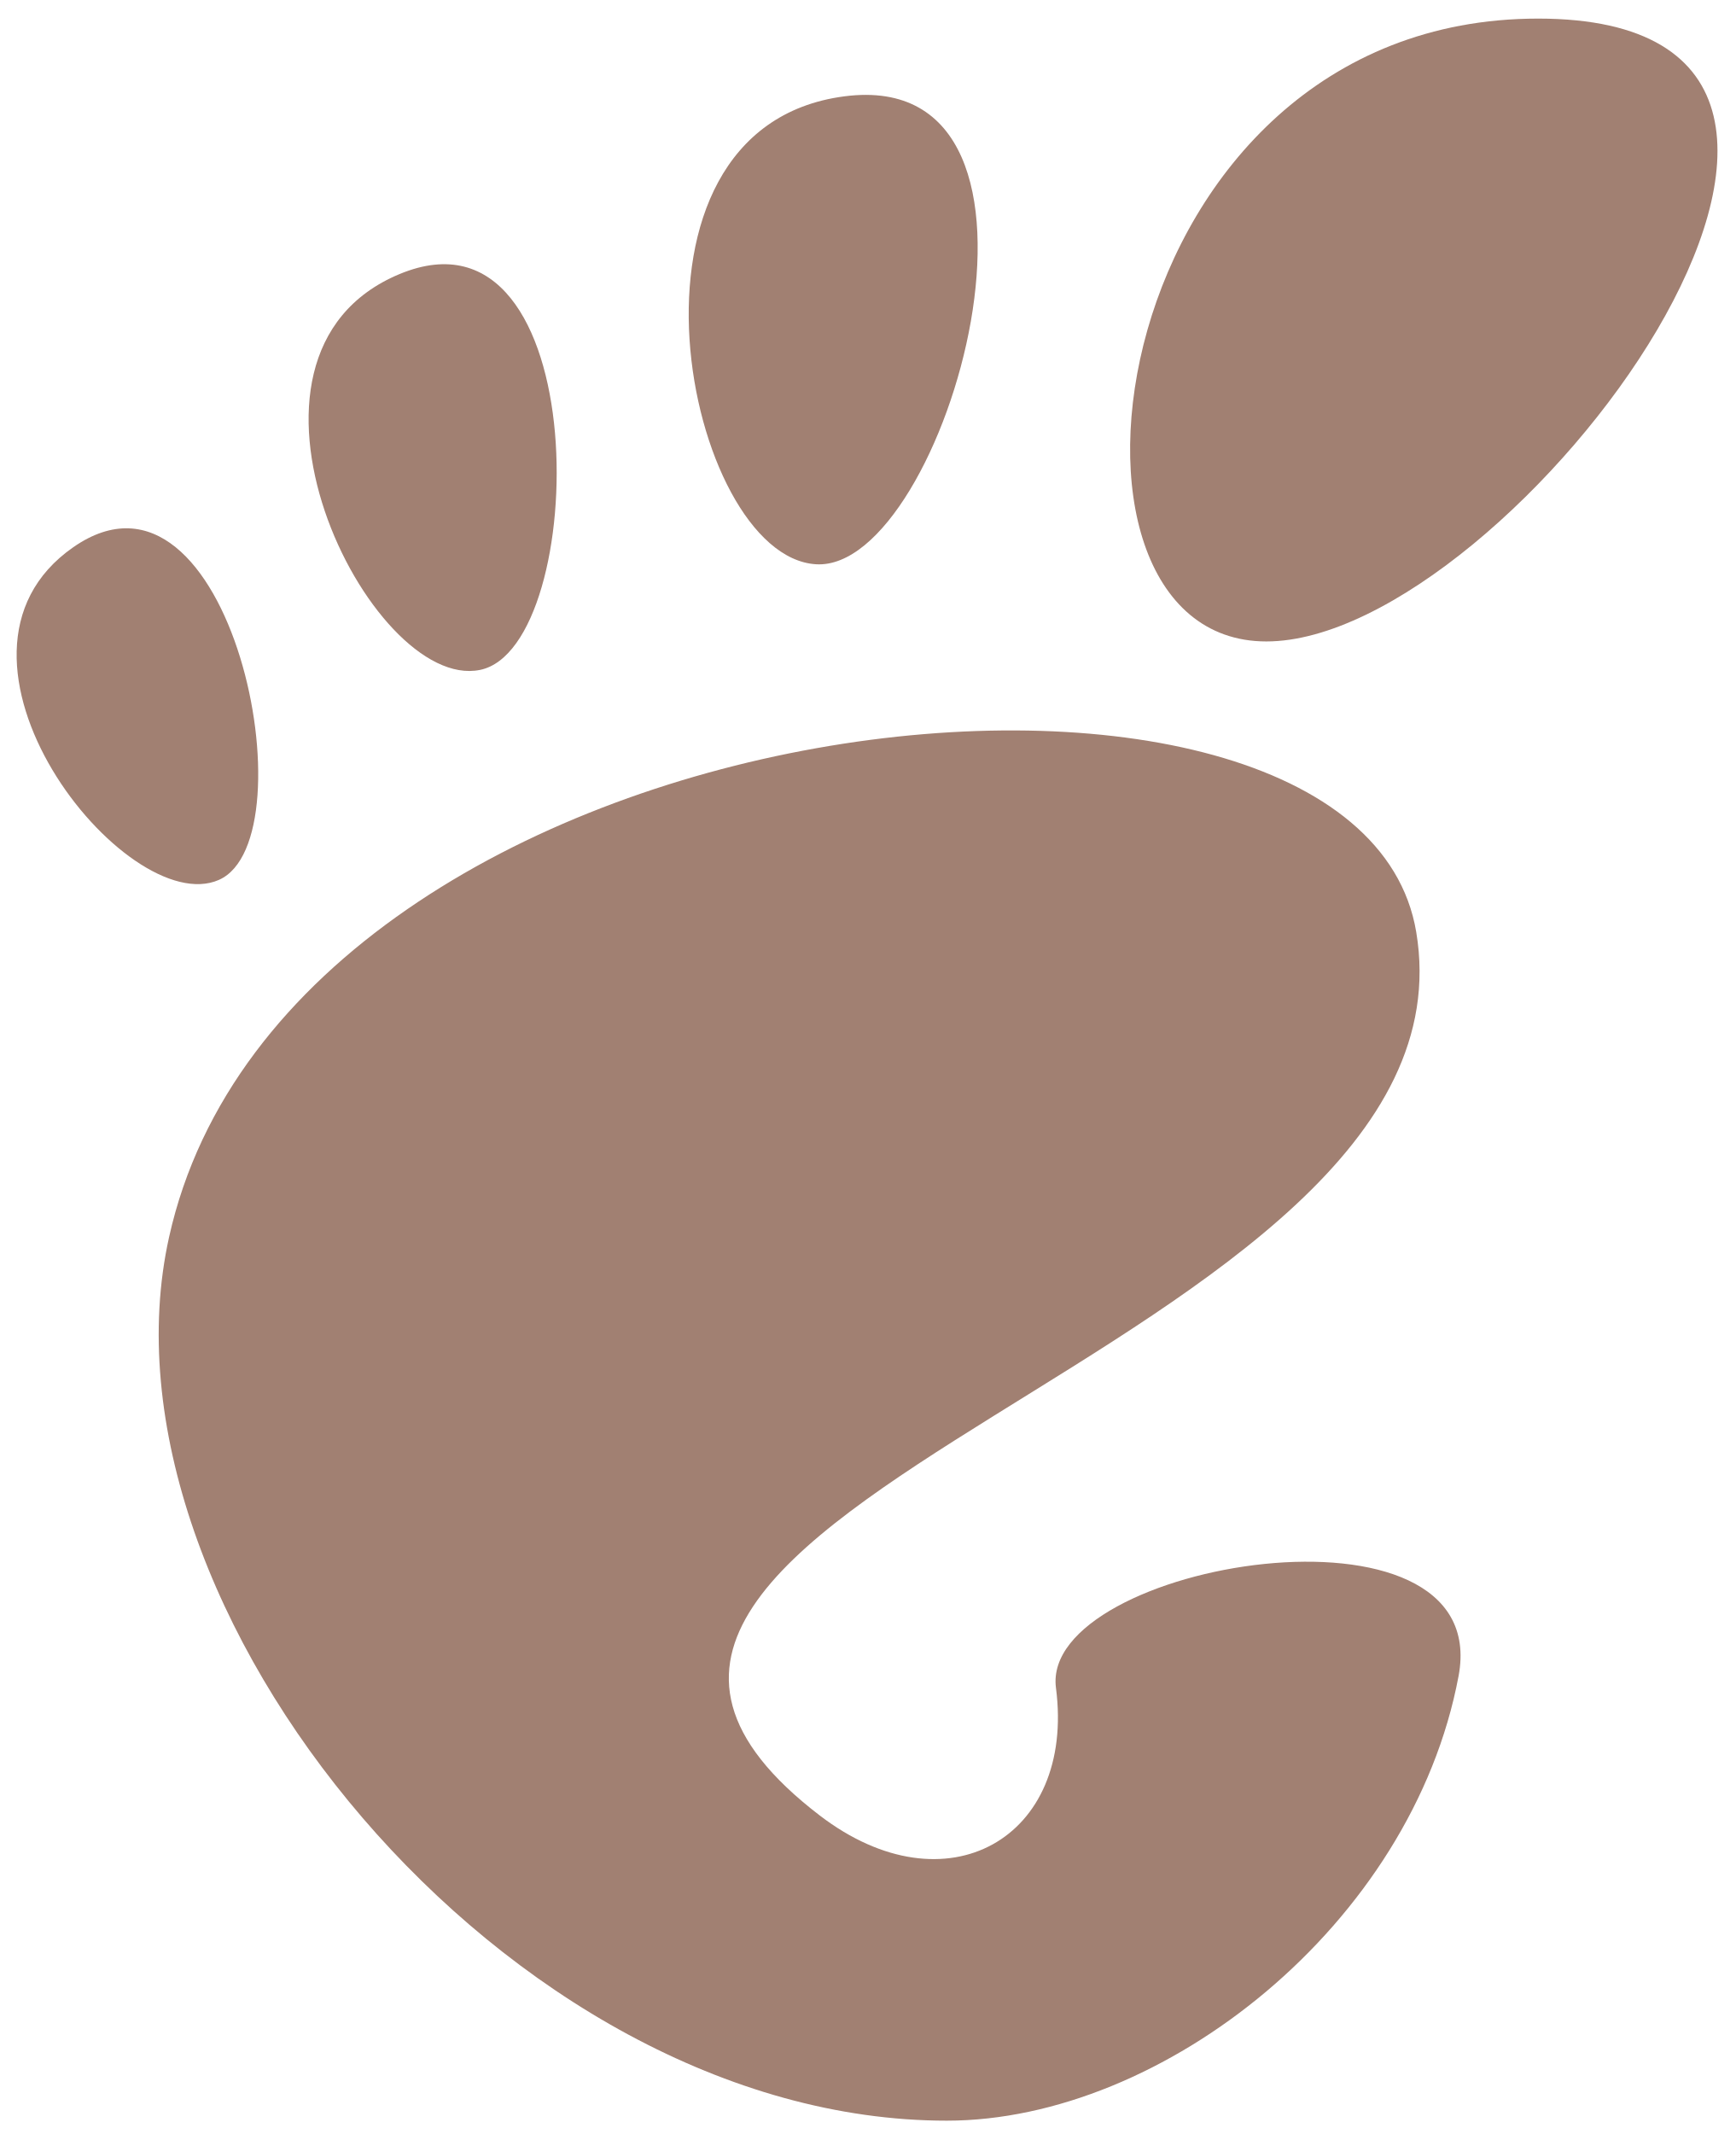
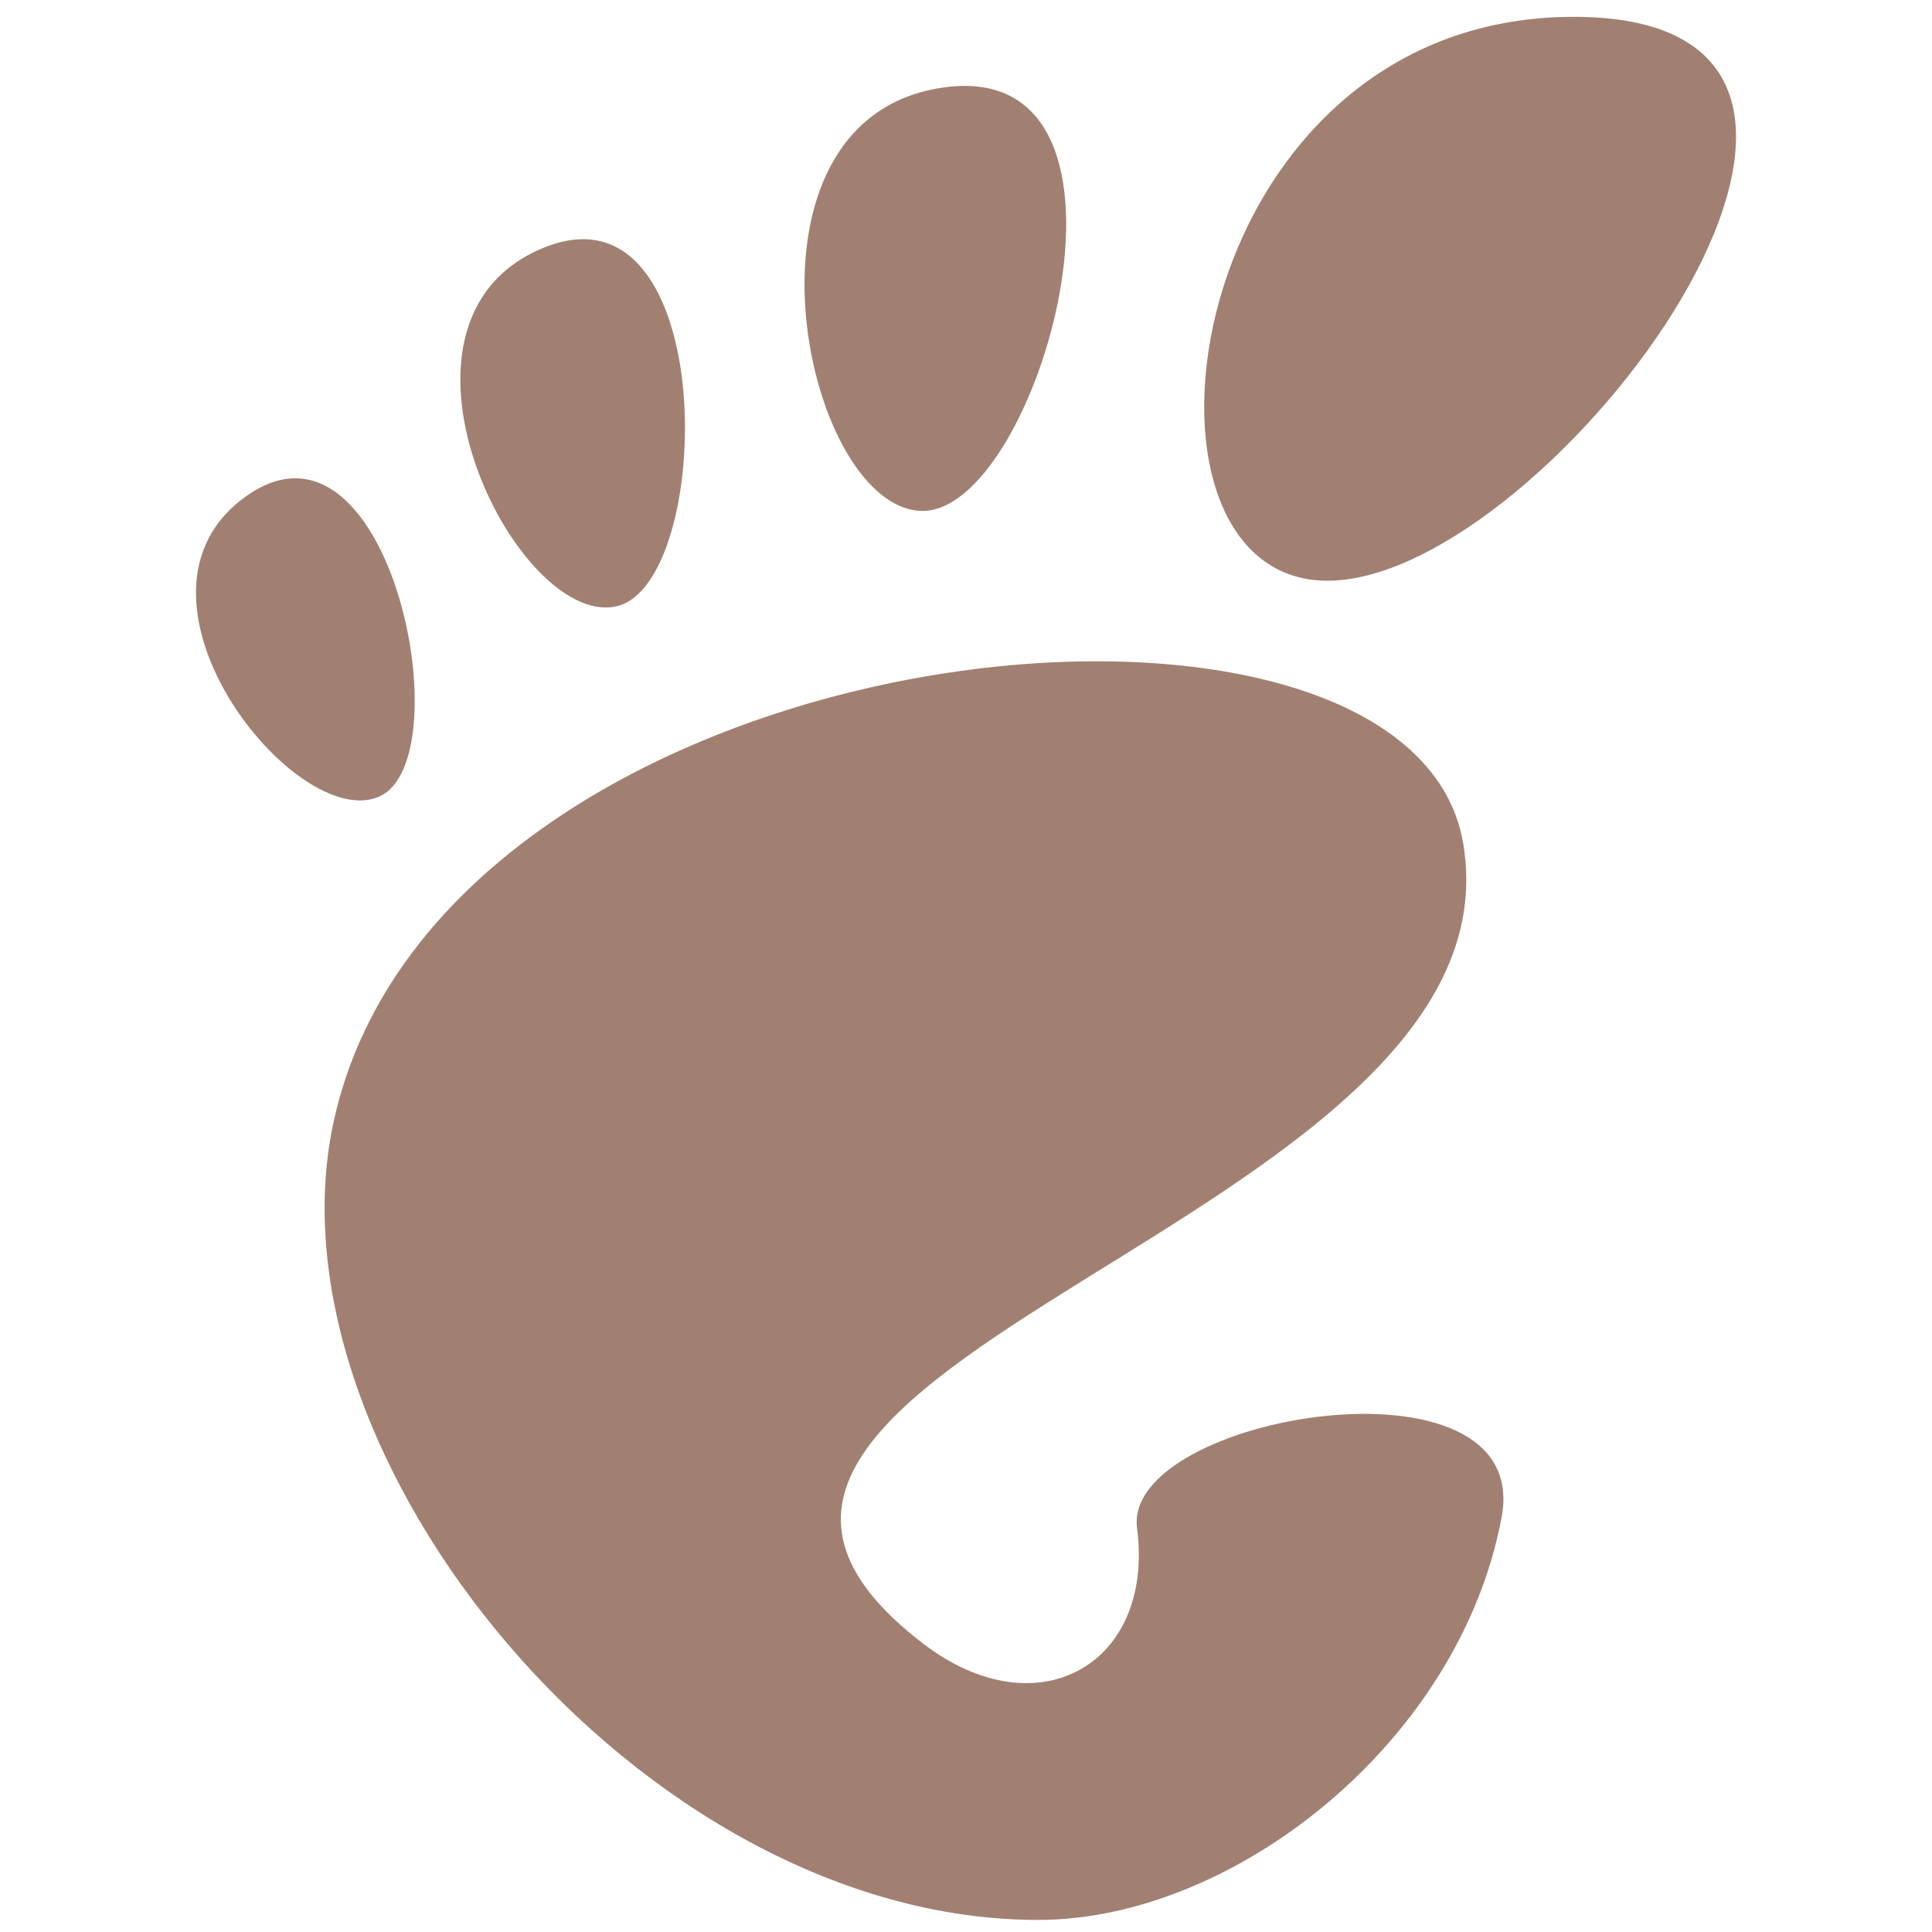
- <svg xmlns="http://www.w3.org/2000/svg" width="464.09" height="570.42" viewBox="0 0 74.247 143.474">
-   <path fill="#A18072" d="M82.186 1.25c-29.244 0-34.73 41.876-18.278 41.876 16.448 0 47.522-41.876 18.278-41.876zM33.628 37.937c8.759.538 18.37-33.607 1.906-31.46-16.457 2.148-10.67 30.922-1.906 31.46zM-6.516 59.154c6.23-2.757.803-29.723-9.79-22.369-10.59 7.356 3.56 25.125 9.79 22.37zM11.037 45.04c7.416-1.52 7.823-32.105-5.402-26.618-13.228 5.488-2.008 28.14 5.402 26.617zm38.726 68.442c1.315 10.103-7.373 15.092-15.881 8.579-27.086-20.733 44.847-31.076 40.105-59.402-3.935-23.511-75.689-16.273-83.86 20.516-5.53 24.882 22.767 59.403 52.293 59.403 14.526 0 31.28-13.186 34.414-29.891 2.394-12.738-28.17-7.634-27.071.795z" />
+ <svg xmlns="http://www.w3.org/2000/svg" width="570.42" height="570.42" viewBox="0 0 91.258 143.474">
+   <path fill="#a18072" d="M90.755 1.25c-29.244 0-34.73 41.876-18.278 41.876 16.448 0 47.522-41.876 18.278-41.876zM42.197 37.937c8.759.538 18.37-33.607 1.906-31.46-16.457 2.148-10.67 30.922-1.906 31.46zM2.053 59.154c6.23-2.757.803-29.723-9.79-22.369-10.59 7.356 3.56 25.125 9.79 22.37zM19.606 45.04c7.416-1.52 7.823-32.105-5.402-26.618-13.228 5.488-2.008 28.14 5.402 26.617zm38.726 68.442c1.315 10.103-7.373 15.092-15.881 8.579-27.086-20.733 44.847-31.076 40.105-59.402-3.935-23.511-75.69-16.273-83.86 20.516-5.53 24.882 22.767 59.403 52.293 59.403 14.526 0 31.28-13.186 34.414-29.891 2.394-12.738-28.17-7.634-27.071.795z" />
</svg>
